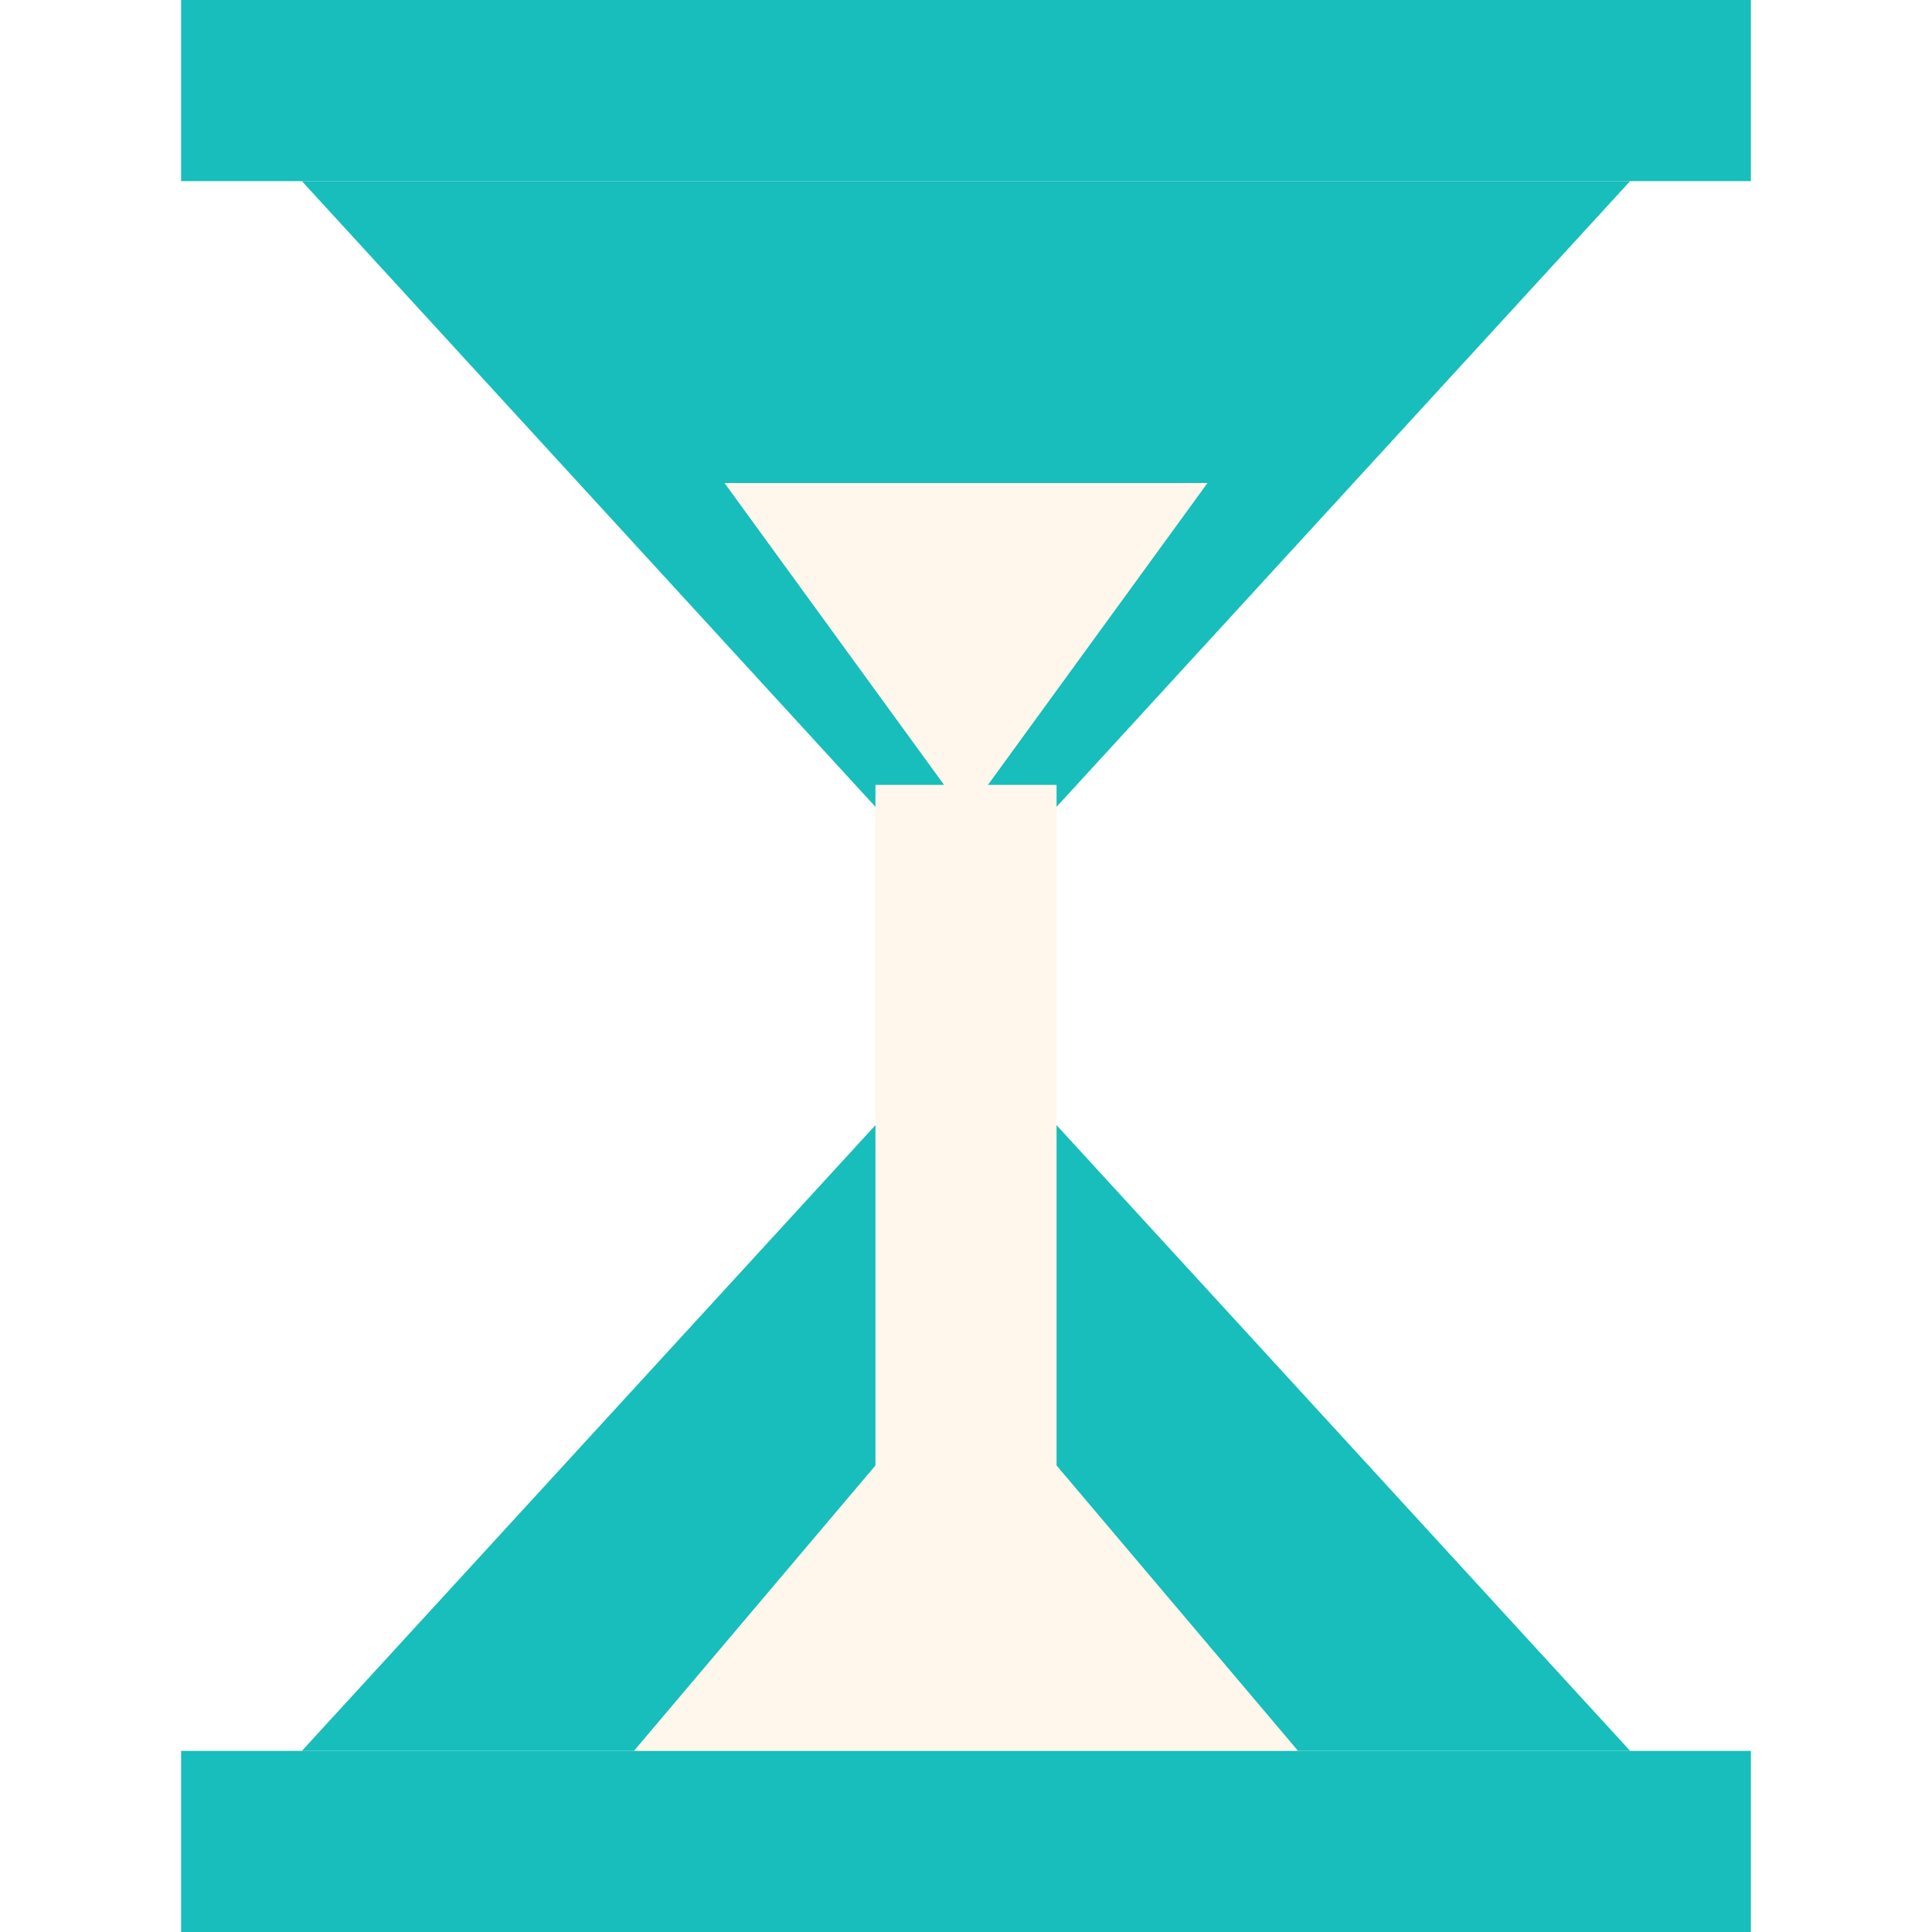
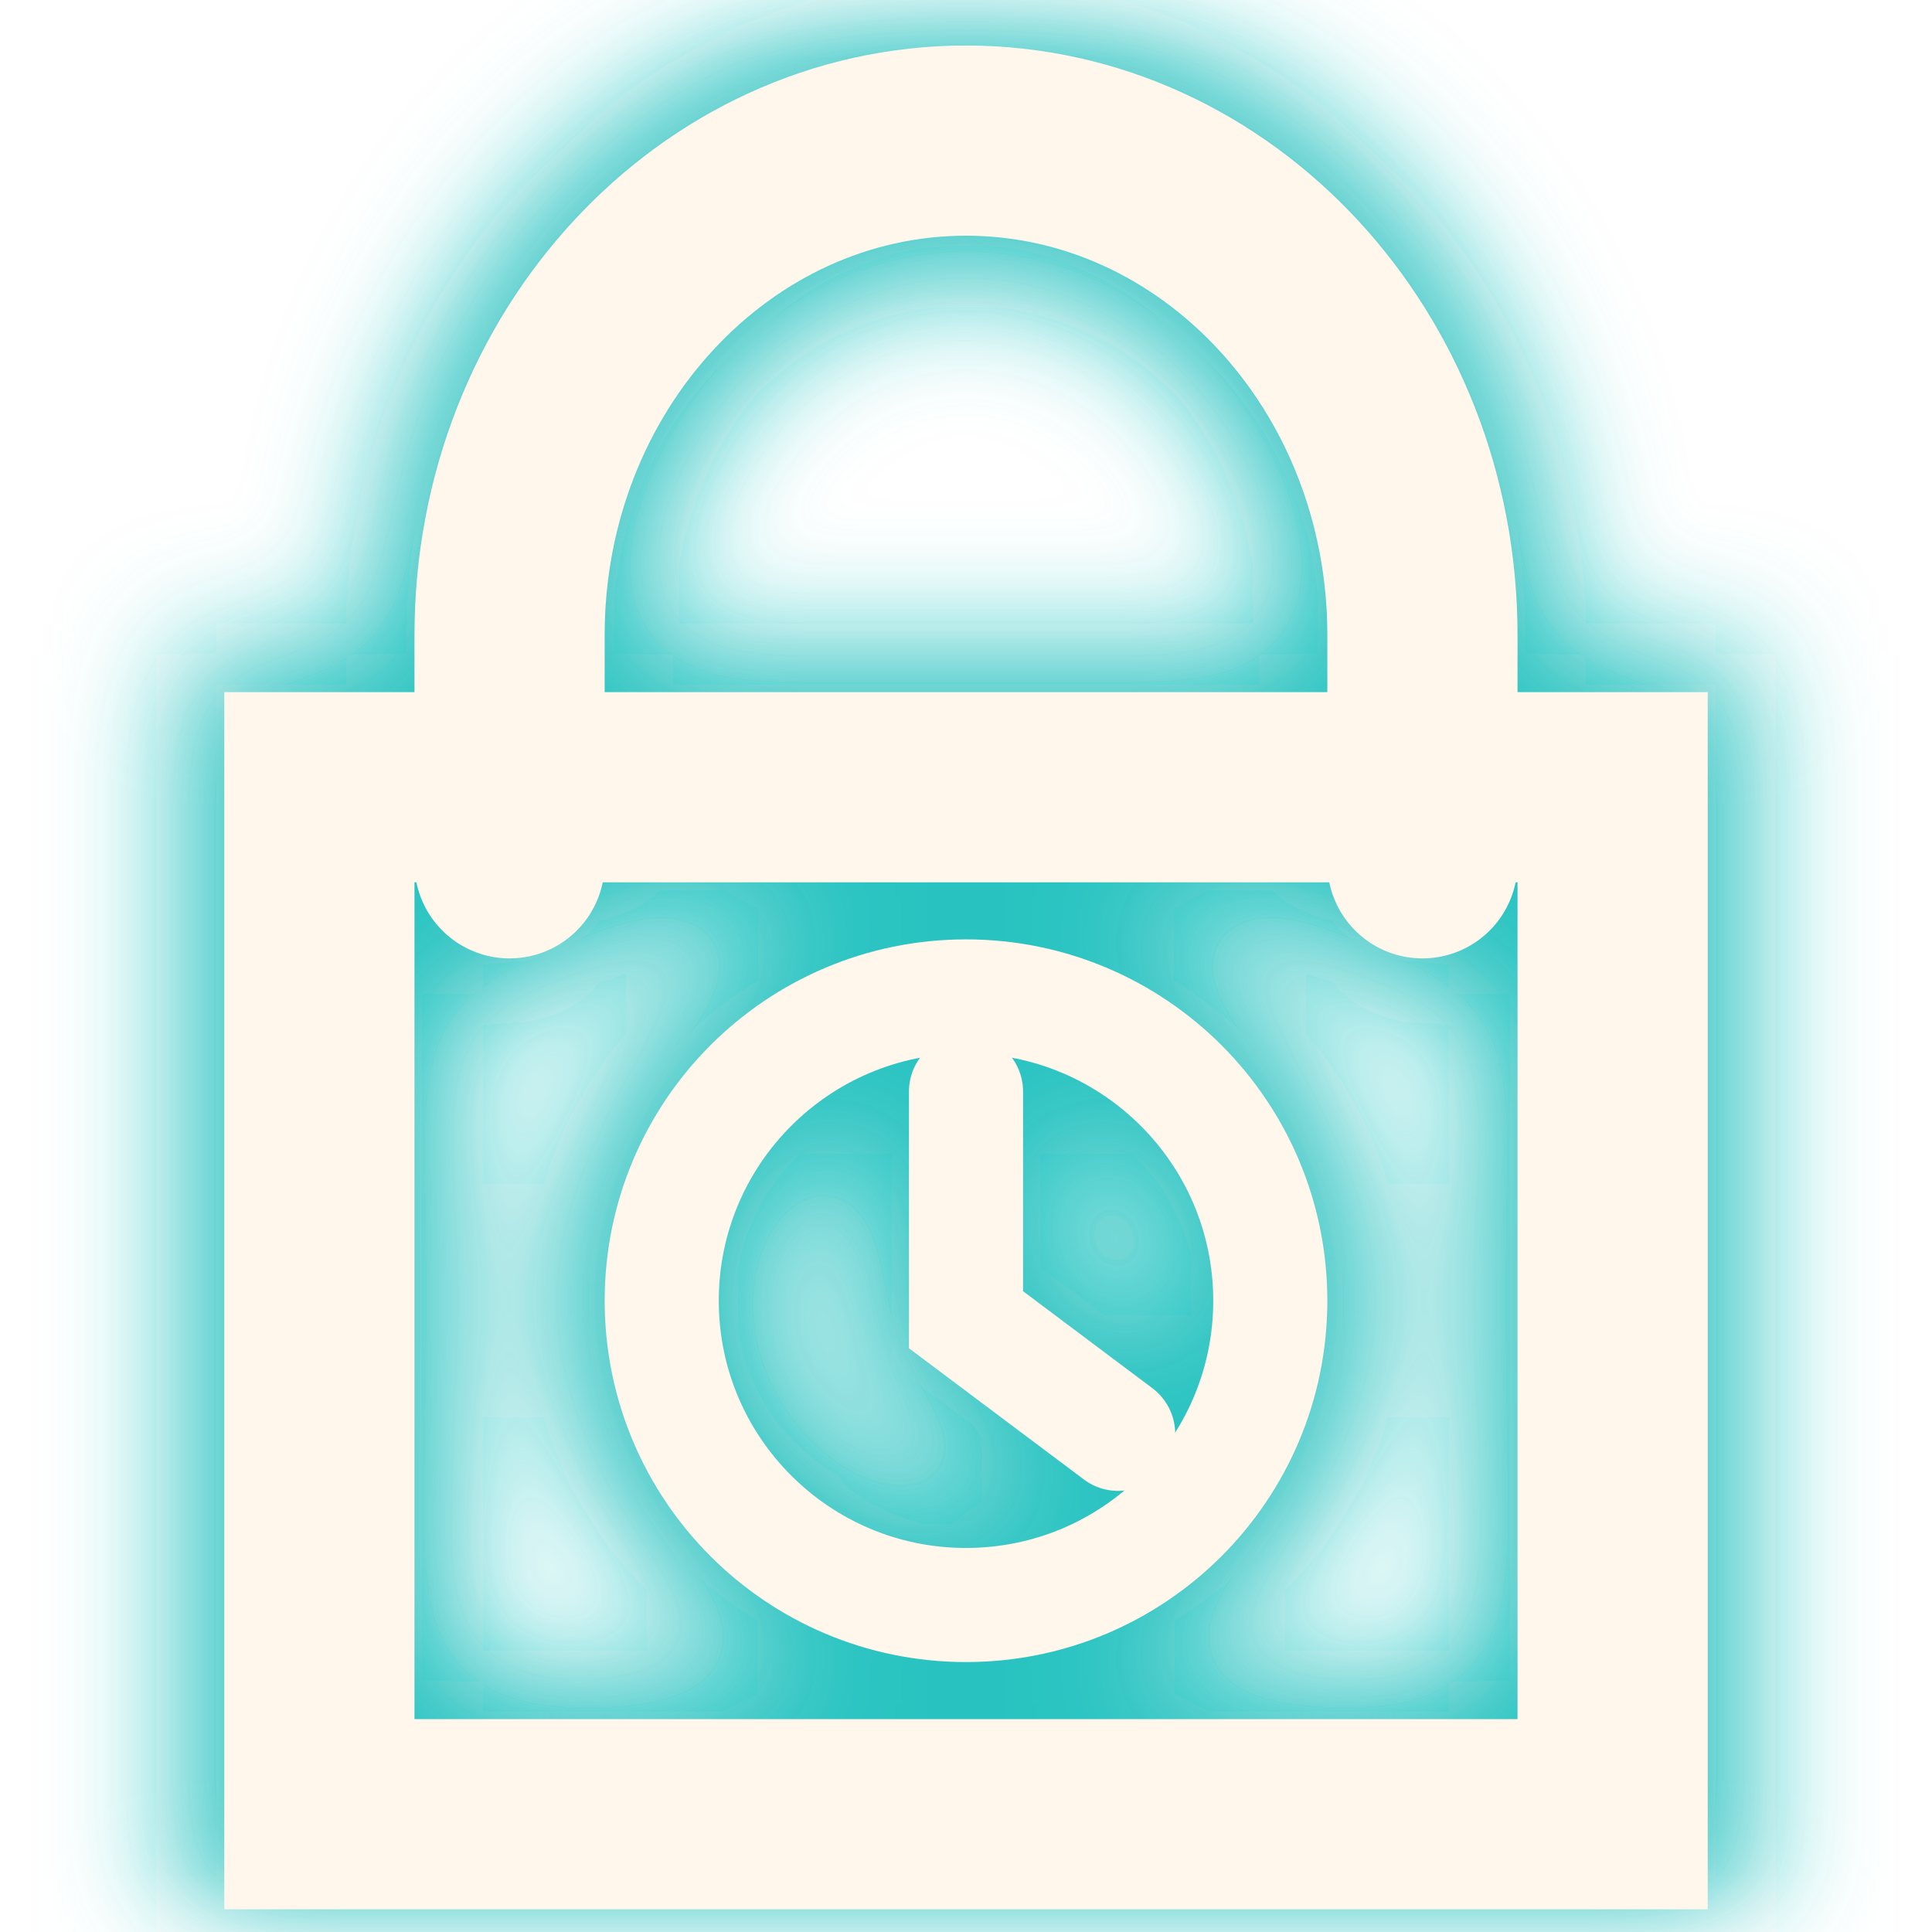
<svg xmlns="http://www.w3.org/2000/svg" viewBox="0 0 64 64" role="img" aria-labelledby="title">
-   <rect x="6" y="0" width="52" height="6" fill="#17BEBB" />
-   <rect x="6" y="58" width="52" height="6" fill="#17BEBB" />
-   <polygon points="10,6 54,6 32,30" fill="#17BEBB" />
-   <polygon points="32,34 54,58 10,58" fill="#17BEBB" />
-   <polygon points="24,16 40,16 32,27" fill="#FFF7EC" />
-   <rect x="29" y="26" width="6" height="24" fill="#FFF7EC" />
-   <polygon points="21,58 43,58 32,45" fill="#FFF7EC" />
+   <defs>
+     <filter id="glow" x="-45%" y="-45%" width="190%" height="190%">
+       <feGaussianBlur stdDeviation="1.7" result="b" />
+     </filter>
+   </defs>
+   <g transform="translate(32 32) scale(1.26) translate(-32 -32)">
+     <g filter="url(#glow)" opacity="0.92">
+       <g transform="translate(0 .3)">
+         <path d="M20 29v-6c0-7.2 5.4-13 12-13s12 5.8 12 13v6" fill="none" stroke="#17BEBB" stroke-width="7" stroke-linecap="round" />
+         <rect x="15" y="27" width="34" height="27" fill="none" stroke="#17BEBB" stroke-width="7" />
+         <circle cx="32" cy="40.5" r="8" fill="none" stroke="#17BEBB" stroke-width="5.5" />
+         <path d="M32 35v6l4 3" fill="none" stroke="#17BEBB" stroke-width="5.5" stroke-linecap="round" />
+       </g>
+     </g>
+     <g transform="translate(0 .3)">
+       <path d="M20 29v-6c0-7.2 5.4-13 12-13s12 5.8 12 13v6" fill="none" stroke="#FFF7EC" stroke-width="5" stroke-linecap="round" />
+       <rect x="15" y="27" width="34" height="27" fill="none" stroke="#FFF7EC" stroke-width="5" />
+       <circle cx="32" cy="40.5" r="8" fill="none" stroke="#FFF7EC" stroke-width="3" />
+       <path d="M32 35v6l4 3" fill="none" stroke="#FFF7EC" stroke-width="3" stroke-linecap="round" />
+     </g>
+   </g>
</svg>
